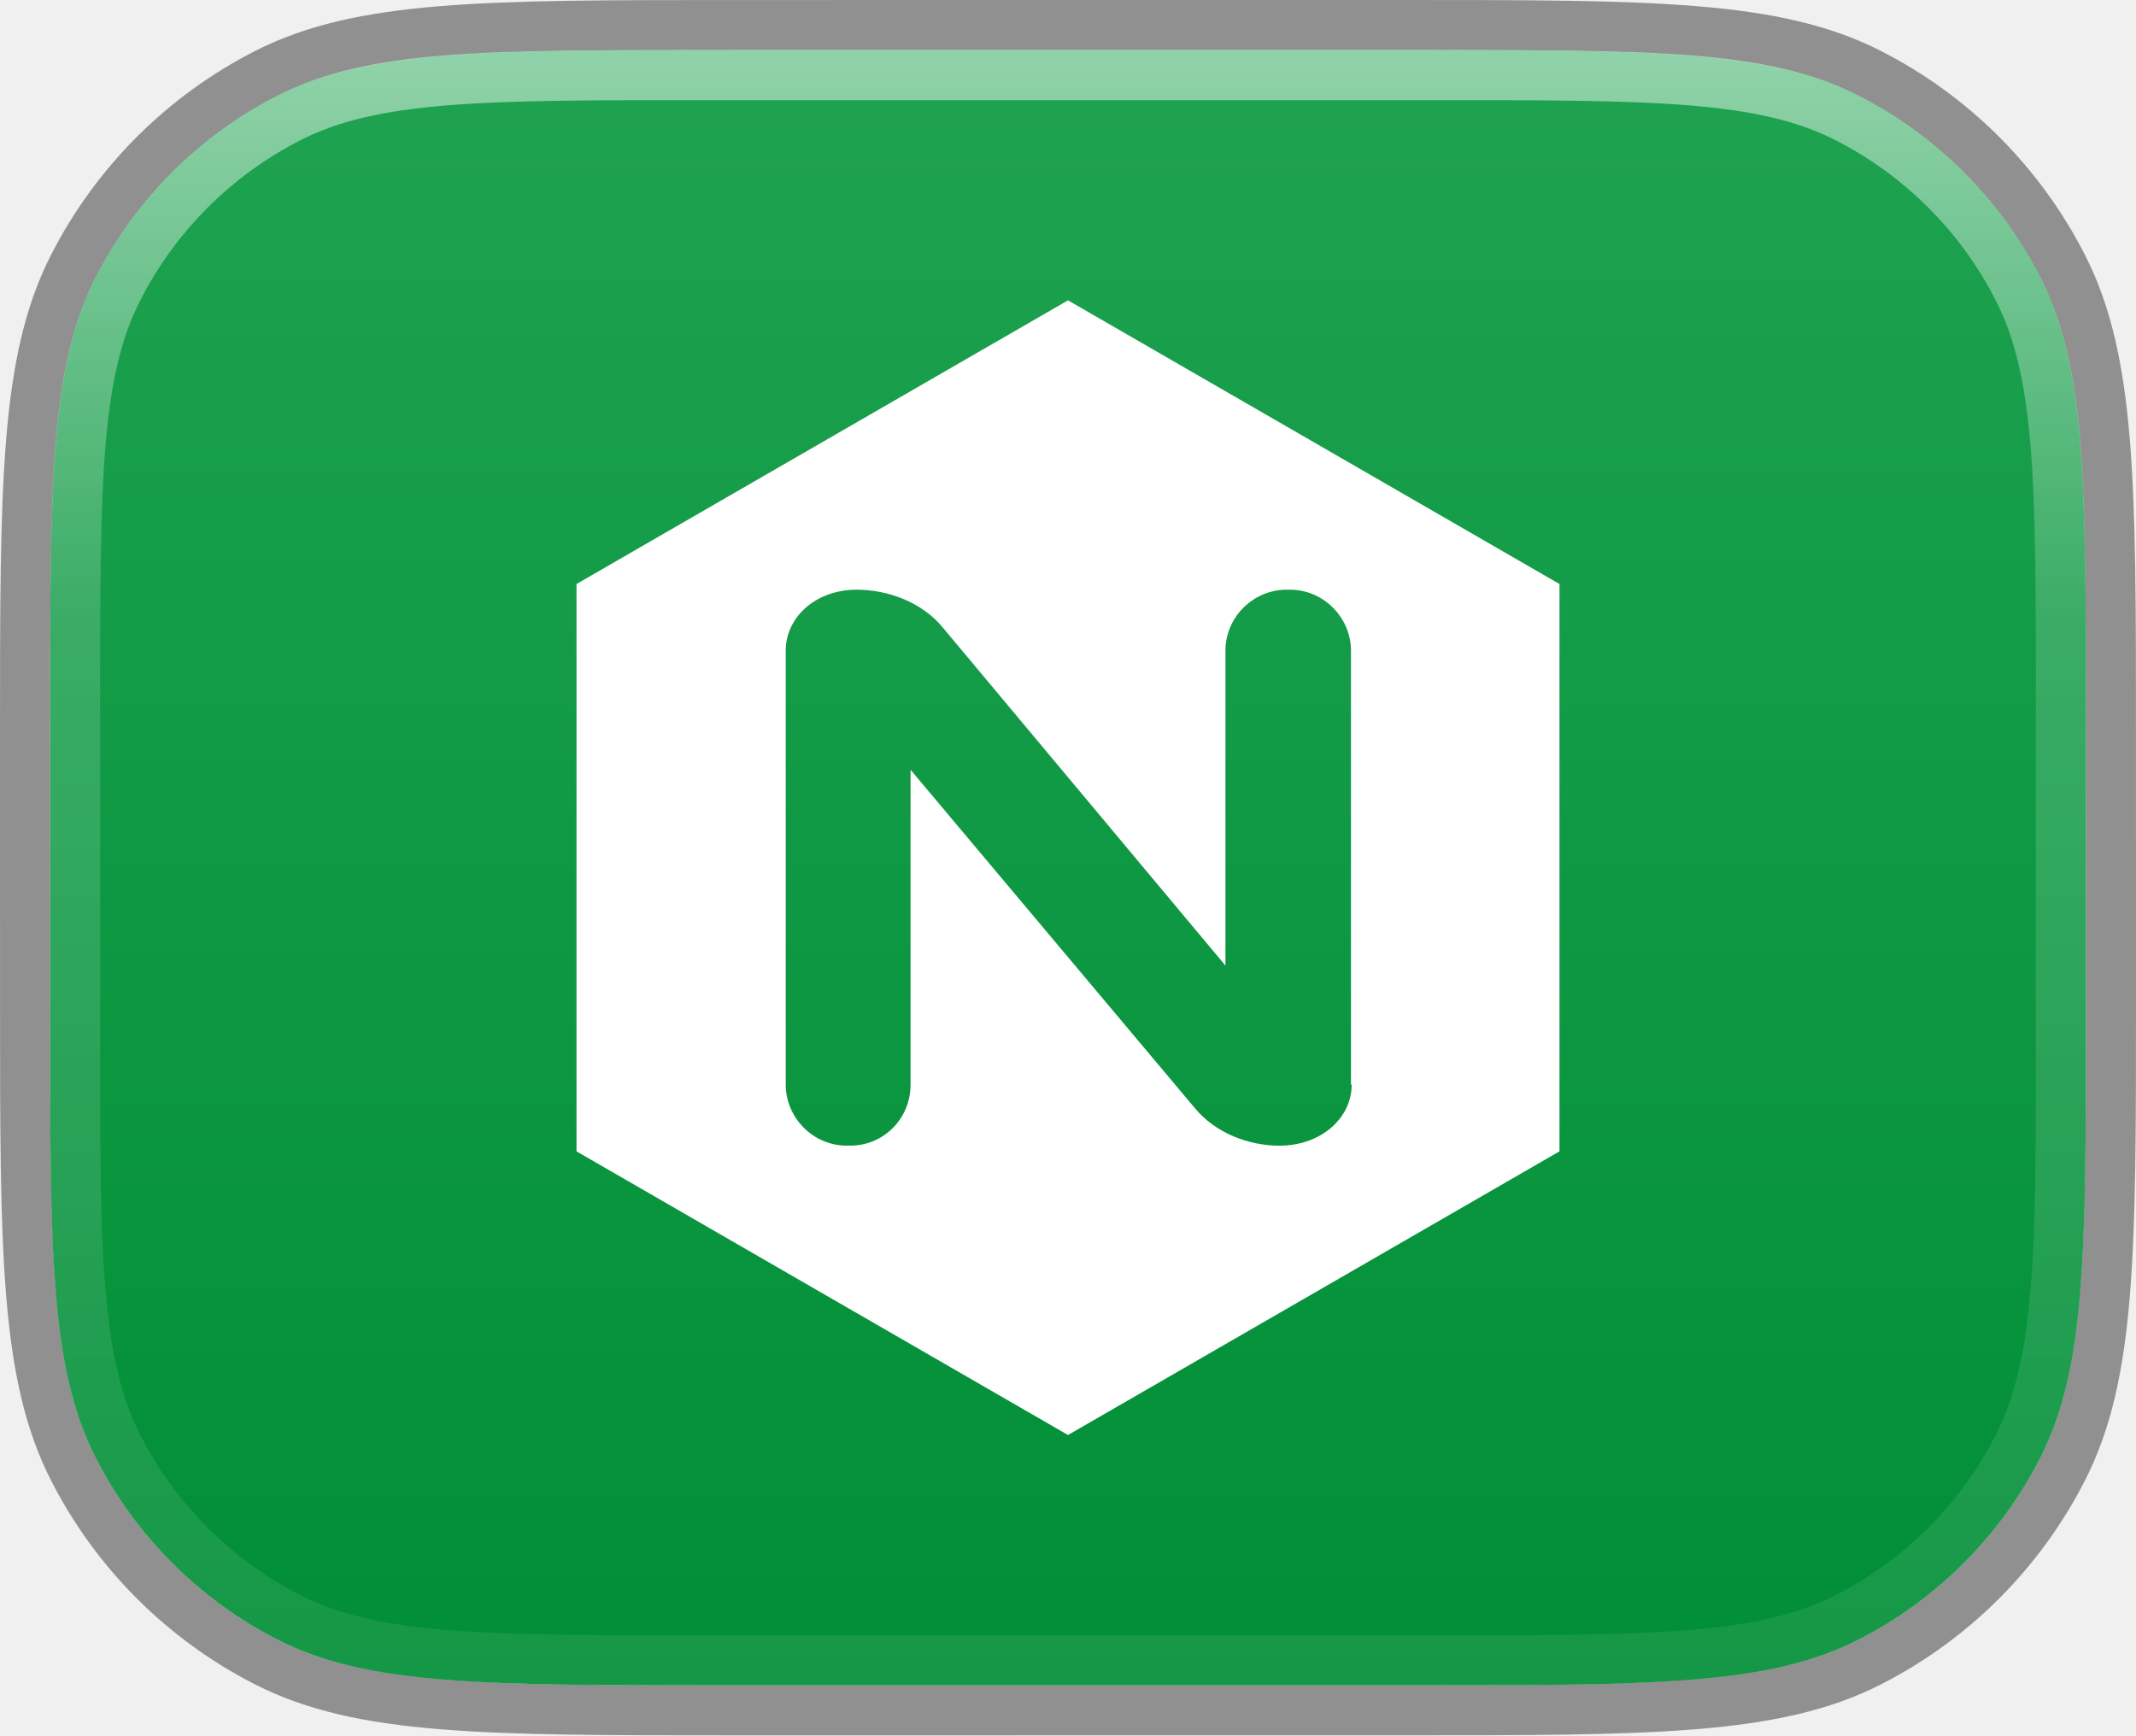
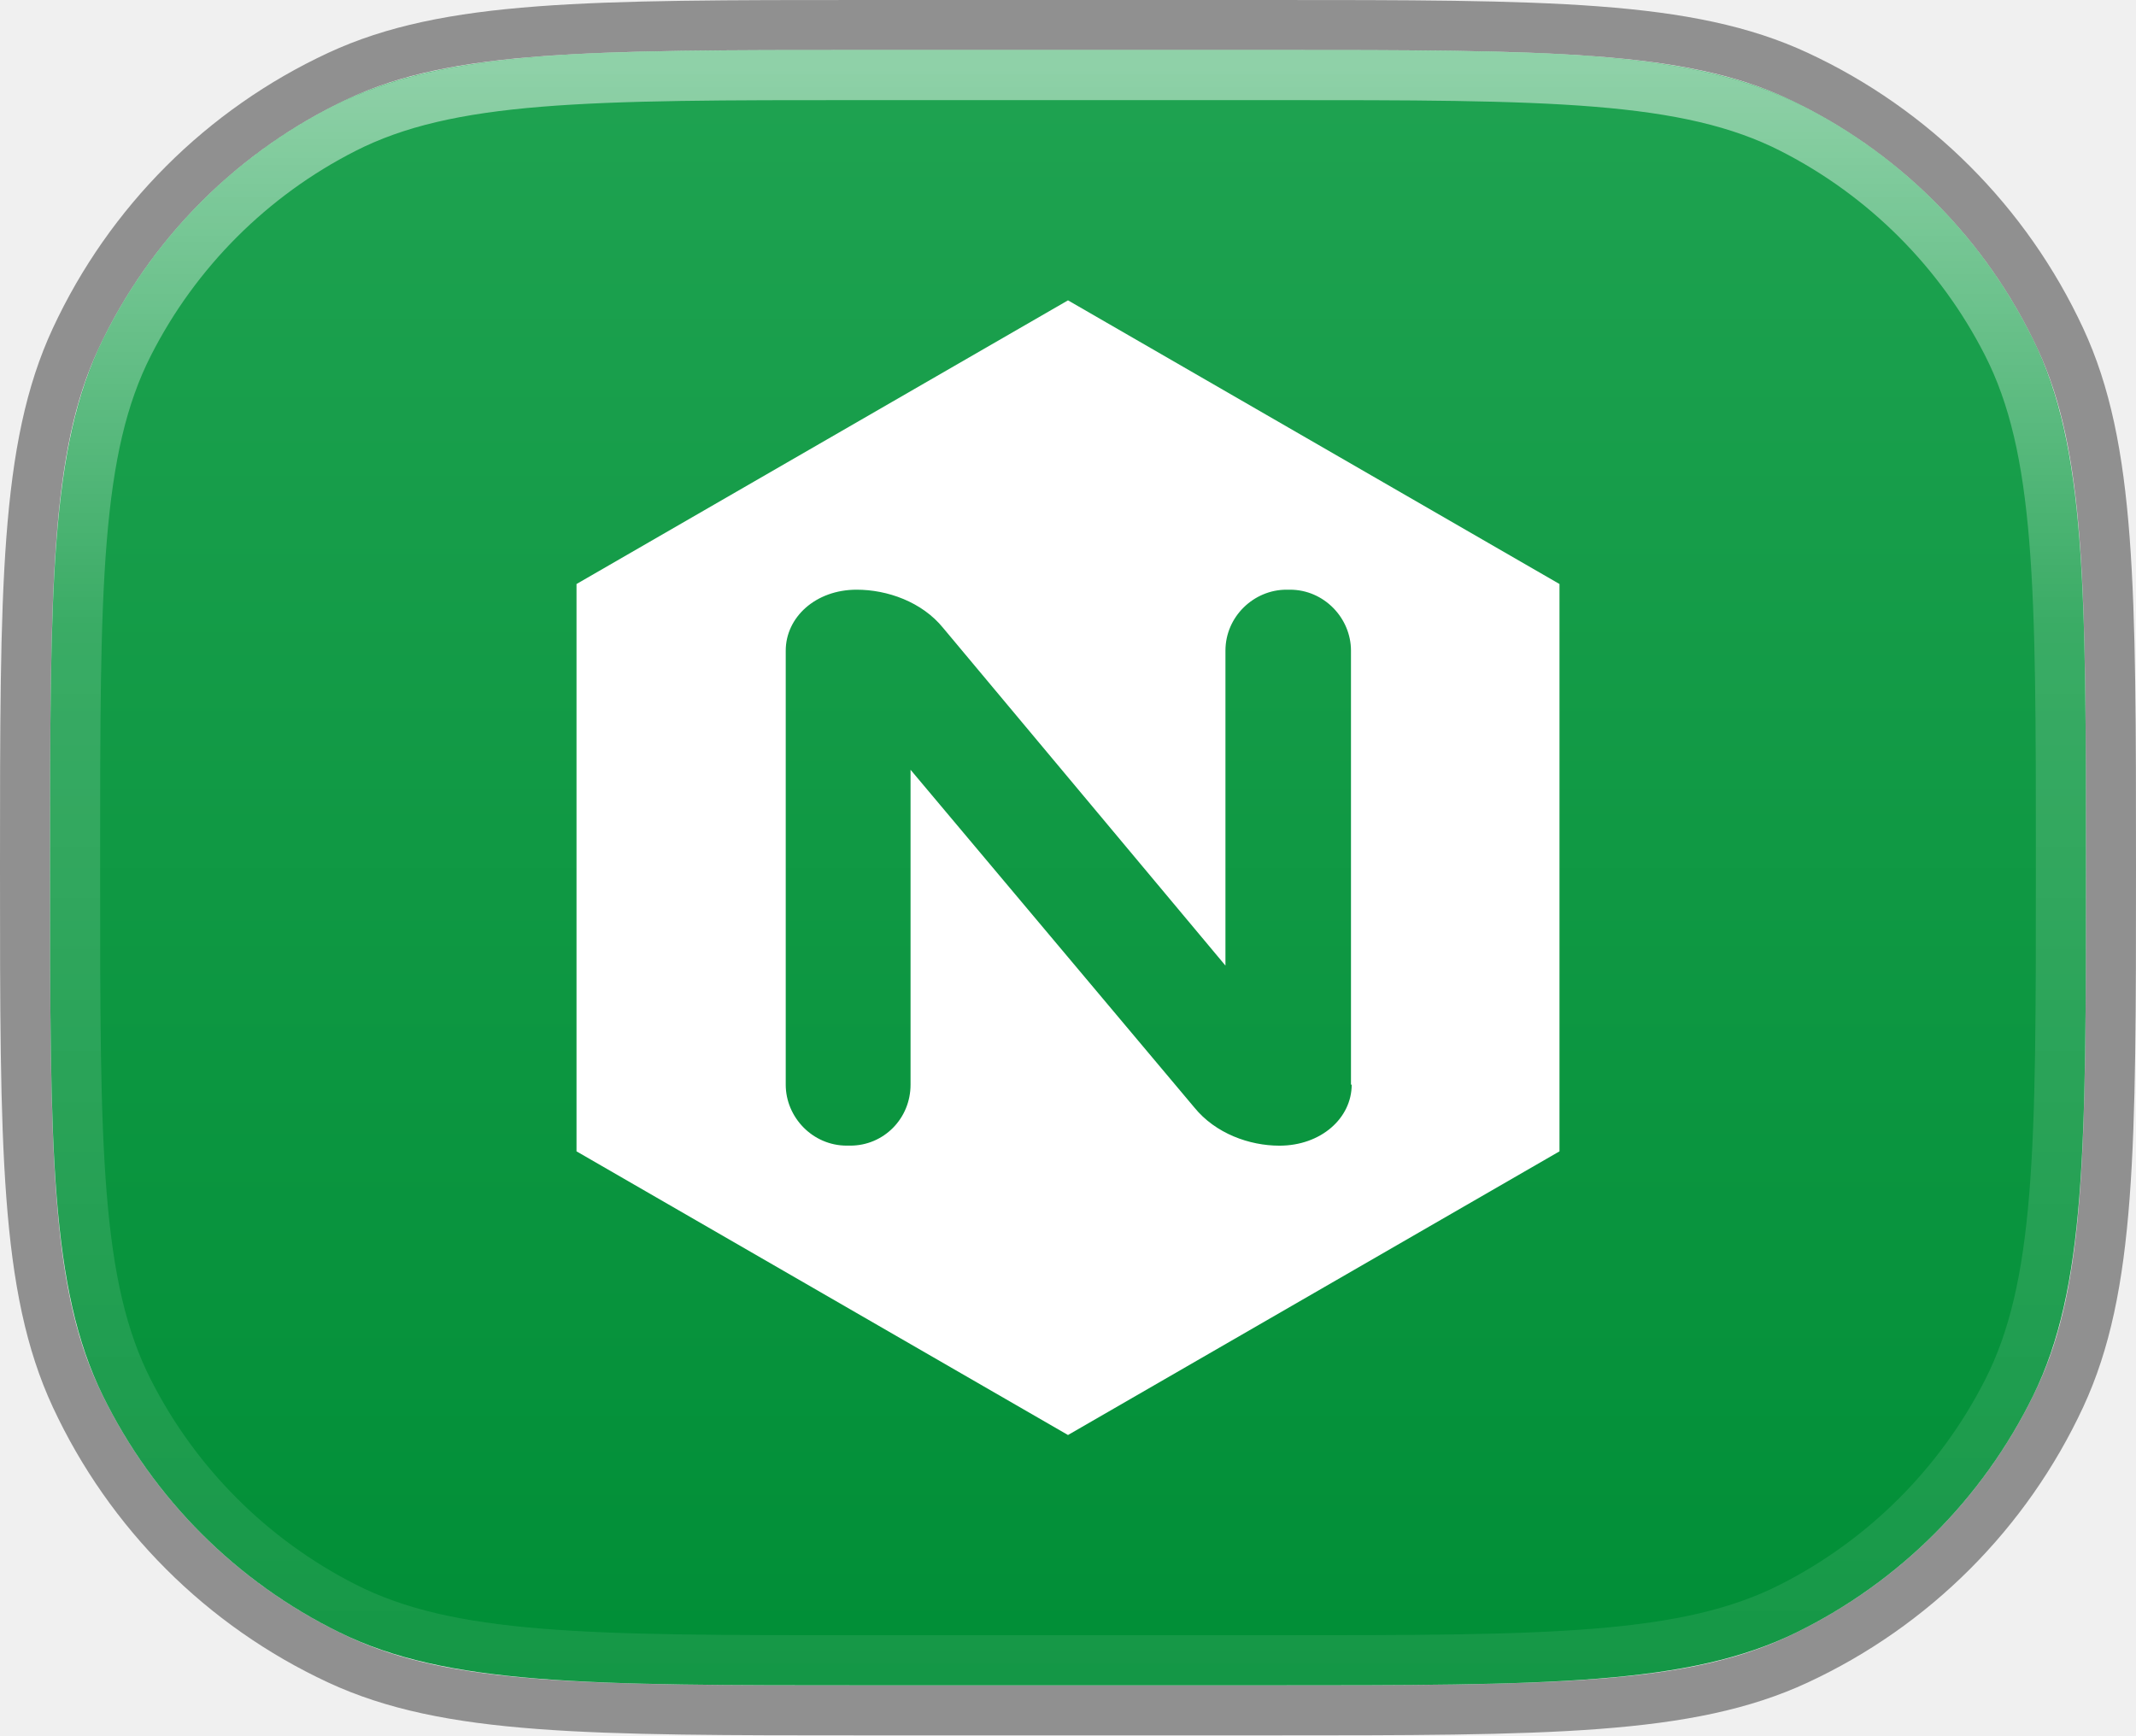
<svg xmlns="http://www.w3.org/2000/svg" viewBox="0 0 64 52" width="64" height="52">
  <defs>
    <linearGradient id="fill" x1="0" y1="0" x2="0" y2="1">
      <stop offset="0" stop-color="#1fa351" />
      <stop offset="1" stop-color="#008e36" />
    </linearGradient>
    <linearGradient id="edge" x1="0" y1="0" x2="0" y2="1">
      <stop offset="0" stop-color="#ffffff" stop-opacity="0.5" />
      <stop offset="0.35" stop-color="#ffffff" stop-opacity="0.16" />
      <stop offset="1" stop-color="#ffffff" stop-opacity="0.08" />
    </linearGradient>
  </defs>
-   <path d="M 42.050 0.750 c 7.421 0 11.131 0 13.965 1.444 a 13.250 13.250 0 0 1 5.790 5.790 c 1.444 2.834 1.444 6.545 1.444 13.965 L 63.250 30.050 c 0 7.421 0 11.131 -1.444 13.965 a 13.250 13.250 0 0 1 -5.790 5.790 c -2.834 1.444 -6.545 1.444 -13.965 1.444 L 21.950 51.250 c -7.421 0 -11.131 0 -13.965 -1.444 a 13.250 13.250 0 0 1 -5.790 -5.790 c -1.444 -2.834 -1.444 -6.545 -1.444 -13.965 L 0.750 21.950 c 0 -7.421 0 -11.131 1.444 -13.965 a 13.250 13.250 0 0 1 5.790 -5.790 c 2.834 -1.444 6.545 -1.444 13.965 -1.444 Z" fill="none" stroke="#000000" stroke-opacity="0.4" stroke-width="1.5" />
-   <path d="M 42.500 1.500 c 7.001 0 10.501 0 13.175 1.362 a 12.500 12.500 0 0 1 5.463 5.463 c 1.362 2.674 1.362 6.174 1.362 13.175 L 62.500 30.500 c 0 7.001 0 10.501 -1.362 13.175 a 12.500 12.500 0 0 1 -5.463 5.463 c -2.674 1.362 -6.174 1.362 -13.175 1.362 L 21.500 50.500 c -7.001 0 -10.501 0 -13.175 -1.362 a 12.500 12.500 0 0 1 -5.463 -5.463 c -1.362 -2.674 -1.362 -6.174 -1.362 -13.175 L 1.500 21.500 c 0 -7.001 0 -10.501 1.362 -13.175 a 12.500 12.500 0 0 1 5.463 -5.463 c 2.674 -1.362 6.174 -1.362 13.175 -1.362 Z" fill="url(#fill)" />
-   <path d="M 42.950 2.250 c 6.581 0 9.871 0 12.384 1.281 a 11.750 11.750 0 0 1 5.135 5.135 c 1.281 2.513 1.281 5.804 1.281 12.384 L 61.750 30.950 c 0 6.581 0 9.871 -1.281 12.384 a 11.750 11.750 0 0 1 -5.135 5.135 c -2.513 1.281 -5.804 1.281 -12.384 1.281 L 21.050 49.750 c -6.581 0 -9.871 0 -12.384 -1.281 a 11.750 11.750 0 0 1 -5.135 -5.135 c -1.281 -2.513 -1.281 -5.804 -1.281 -12.384 L 2.250 21.050 c 0 -6.581 0 -9.871 1.281 -12.384 a 11.750 11.750 0 0 1 5.135 -5.135 c 2.513 -1.281 5.804 -1.281 12.384 -1.281 Z" fill="none" stroke="url(#edge)" stroke-width="1.5" />
+   <path d="M 38.000 0.750 c 8.394 0 12.591 0 15.848 1.513 a 16.250 16.250 0 0 1 7.889 7.889 c 1.513 3.257 1.513 7.454 1.513 15.848 L 63.250 26.000 c 0 8.394 0 12.591 -1.513 15.848 a 16.250 16.250 0 0 1 -7.889 7.889 c -3.257 1.513 -7.454 1.513 -15.848 1.513 L 26.000 51.250 c -8.394 0 -12.591 0 -15.848 -1.513 a 16.250 16.250 0 0 1 -7.889 -7.889 c -1.513 -3.257 -1.513 -7.454 -1.513 -15.848 L 0.750 26.000 c 0 -8.394 0 -12.591 1.513 -15.848 a 16.250 16.250 0 0 1 7.889 -7.889 c 3.257 -1.513 7.454 -1.513 15.848 -1.513 Z" fill="none" stroke="#000000" stroke-opacity="0.4" stroke-width="1.5" />
+   <path d="M 38.000 1.500 c 8.398 0 12.597 0 15.826 1.584 a 15.500 15.500 0 0 1 7.090 7.090 c 1.584 3.229 1.584 7.428 1.584 15.826 L 62.500 26.000 c 0 8.398 0 12.597 -1.584 15.826 a 15.500 15.500 0 0 1 -7.090 7.090 c -3.229 1.584 -7.428 1.584 -15.826 1.584 L 26.000 50.500 c -8.398 0 -12.597 0 -15.826 -1.584 a 15.500 15.500 0 0 1 -7.090 -7.090 c -1.584 -3.229 -1.584 -7.428 -1.584 -15.826 L 1.500 26.000 c 0 -8.398 0 -12.597 1.584 -15.826 a 15.500 15.500 0 0 1 7.090 -7.090 c 3.229 -1.584 7.428 -1.584 15.826 -1.584 Z" fill="url(#fill)" />
+   <path d="M 38.150 2.250 c 8.261 0 12.391 0 15.546 1.608 a 14.750 14.750 0 0 1 6.446 6.446 c 1.608 3.155 1.608 7.286 1.608 15.546 L 61.750 26.150 c 0 8.261 0 12.391 -1.608 15.546 a 14.750 14.750 0 0 1 -6.446 6.446 c -3.155 1.608 -7.286 1.608 -15.546 1.608 L 25.850 49.750 c -8.261 0 -12.391 0 -15.546 -1.608 a 14.750 14.750 0 0 1 -6.446 -6.446 c -1.608 -3.155 -1.608 -7.286 -1.608 -15.546 L 2.250 25.850 c 0 -8.261 0 -12.391 1.608 -15.546 a 14.750 14.750 0 0 1 6.446 -6.446 c 3.155 -1.608 7.286 -1.608 15.546 -1.608 Z" fill="none" stroke="url(#edge)" stroke-width="1.5" />
  <g fill="#ffffff" color="#ffffff">
    <svg x="15" y="9" width="34" height="34" viewBox="0 0 24 24">
      <path d="M12 0L1.605 6v12L12 24l10.395-6V6L12 0zm6 16.59c0 .705-.646 1.29-1.529 1.29-.631 0-1.351-.255-1.801-.81l-6-7.141v6.66c0 .721-.57 1.29-1.274 1.29H7.32c-.721 0-1.29-.6-1.29-1.29V7.41c0-.705.63-1.29 1.5-1.29.646 0 1.38.255 1.83.81l5.97 7.141V7.41c0-.721.6-1.29 1.29-1.29h.075c.72 0 1.29.6 1.29 1.29v9.18H18z" />
    </svg>
  </g>
</svg>
